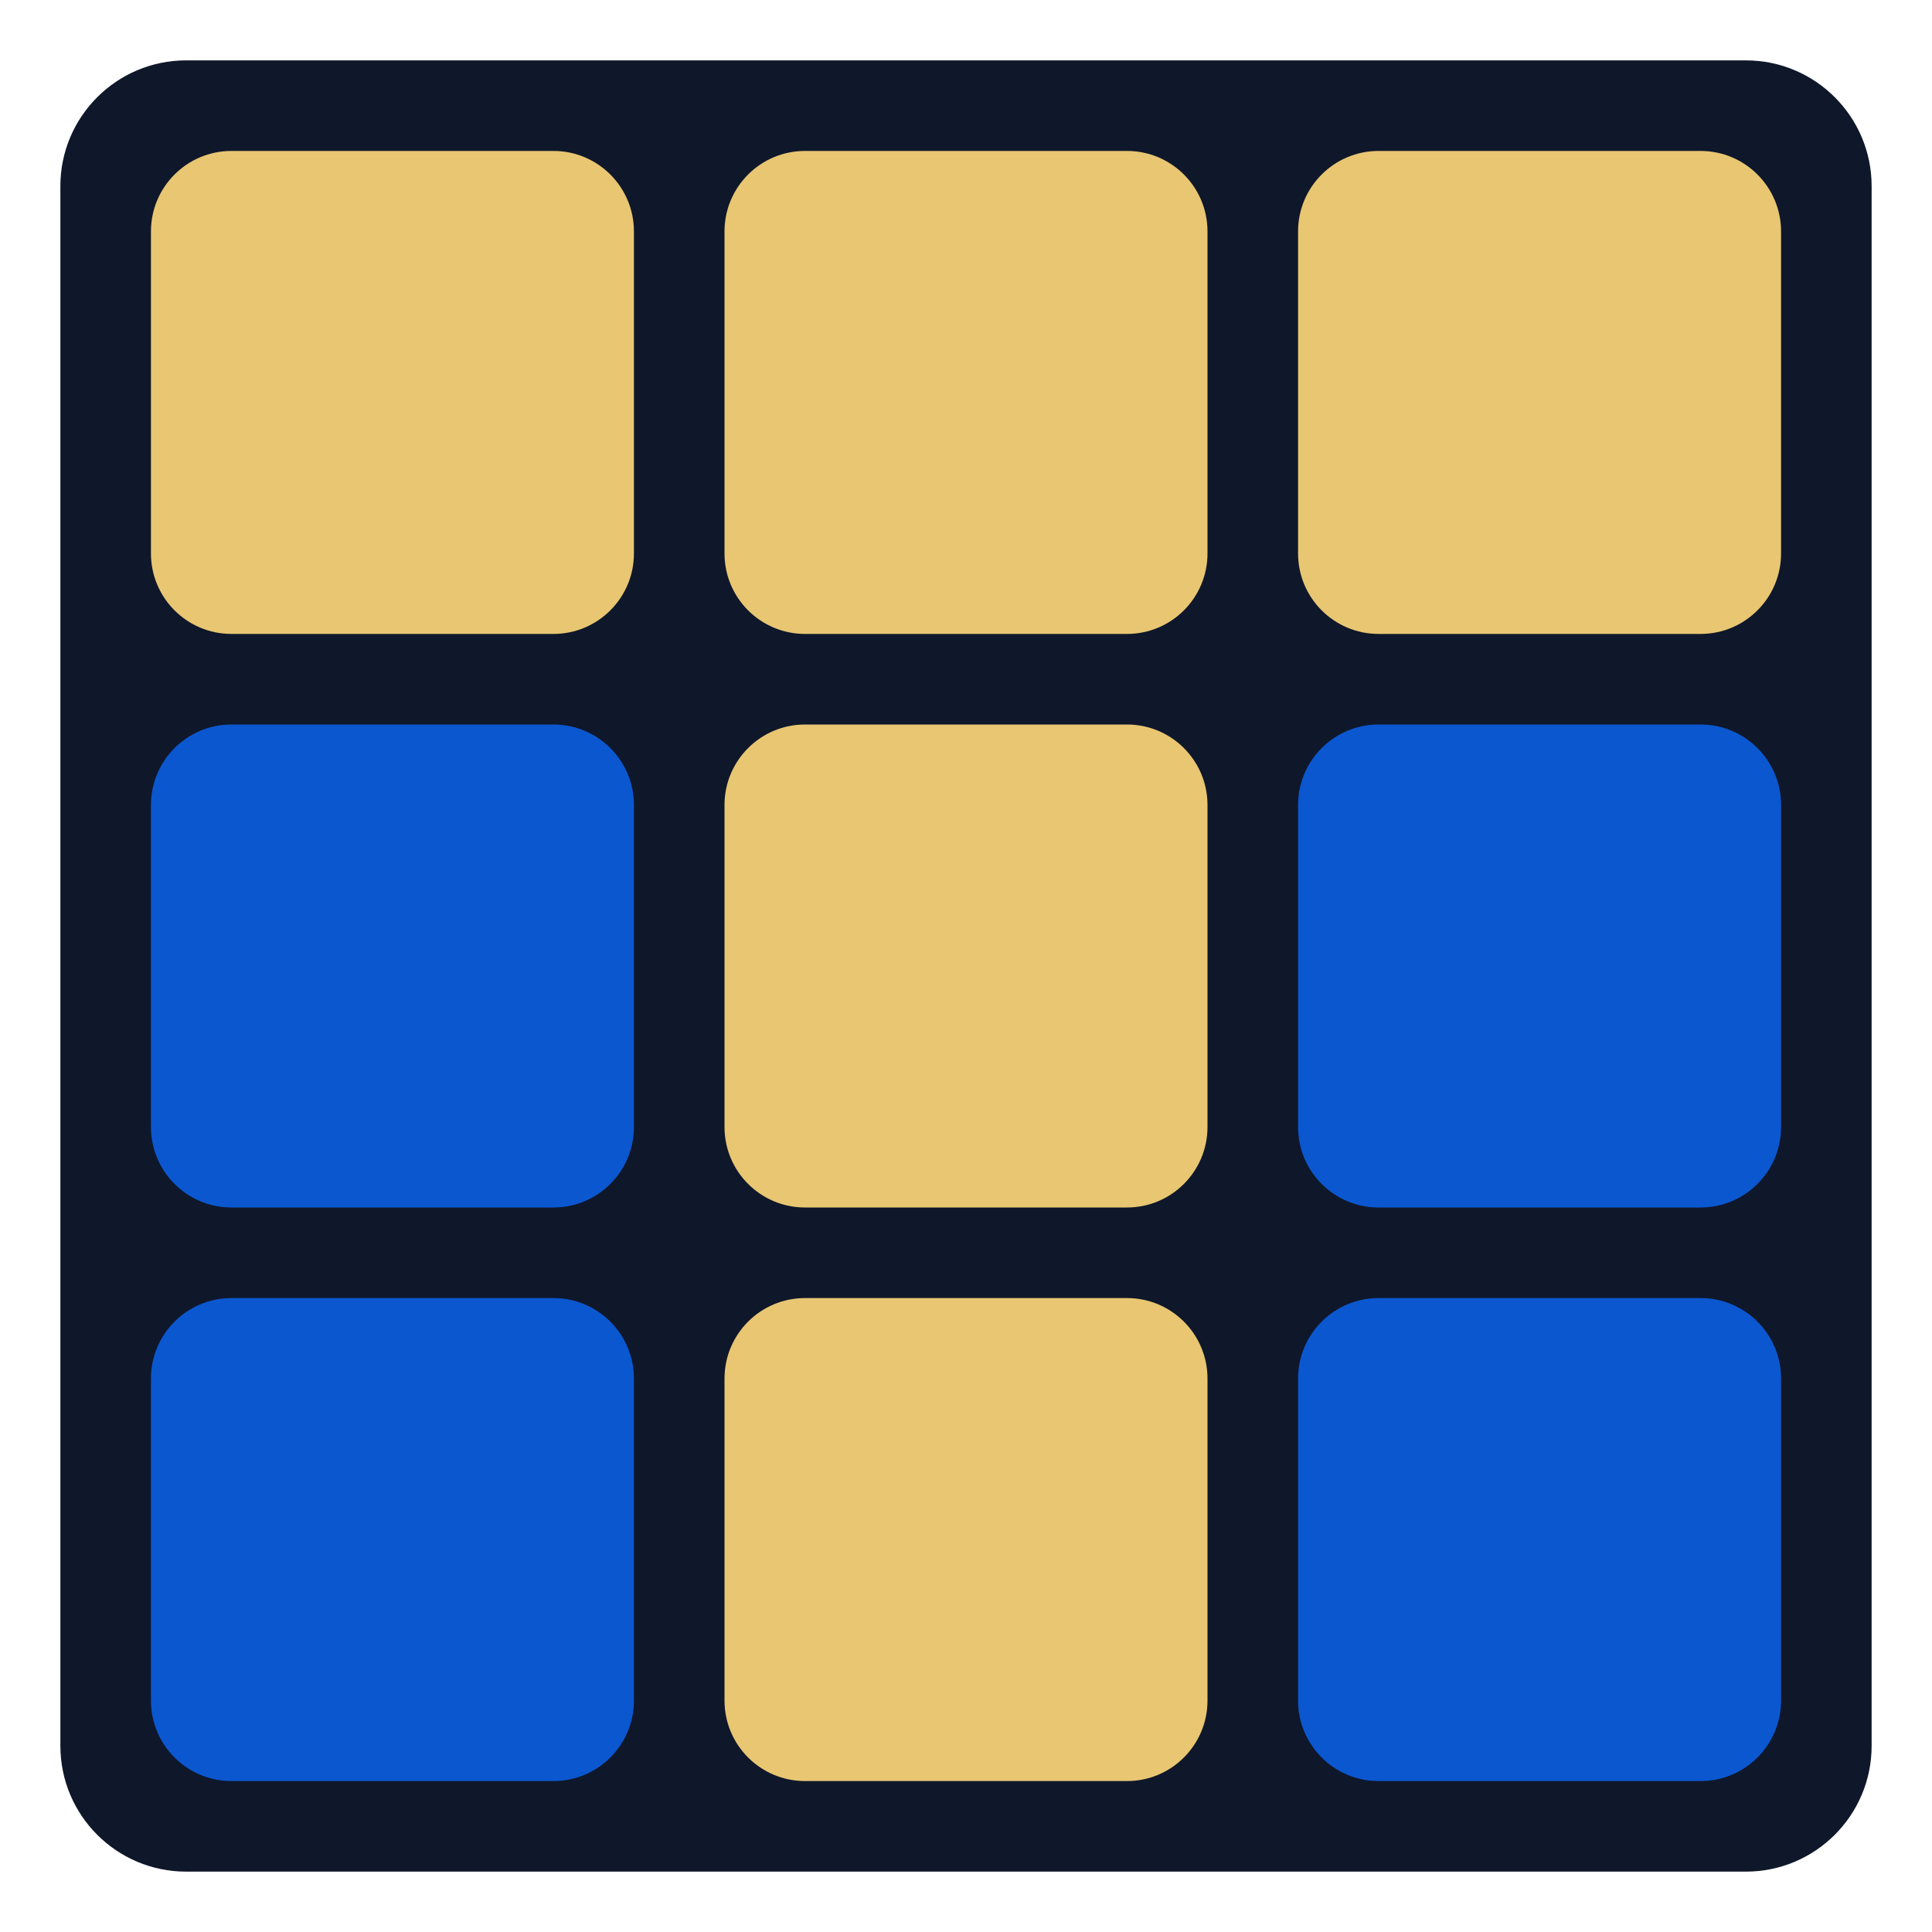
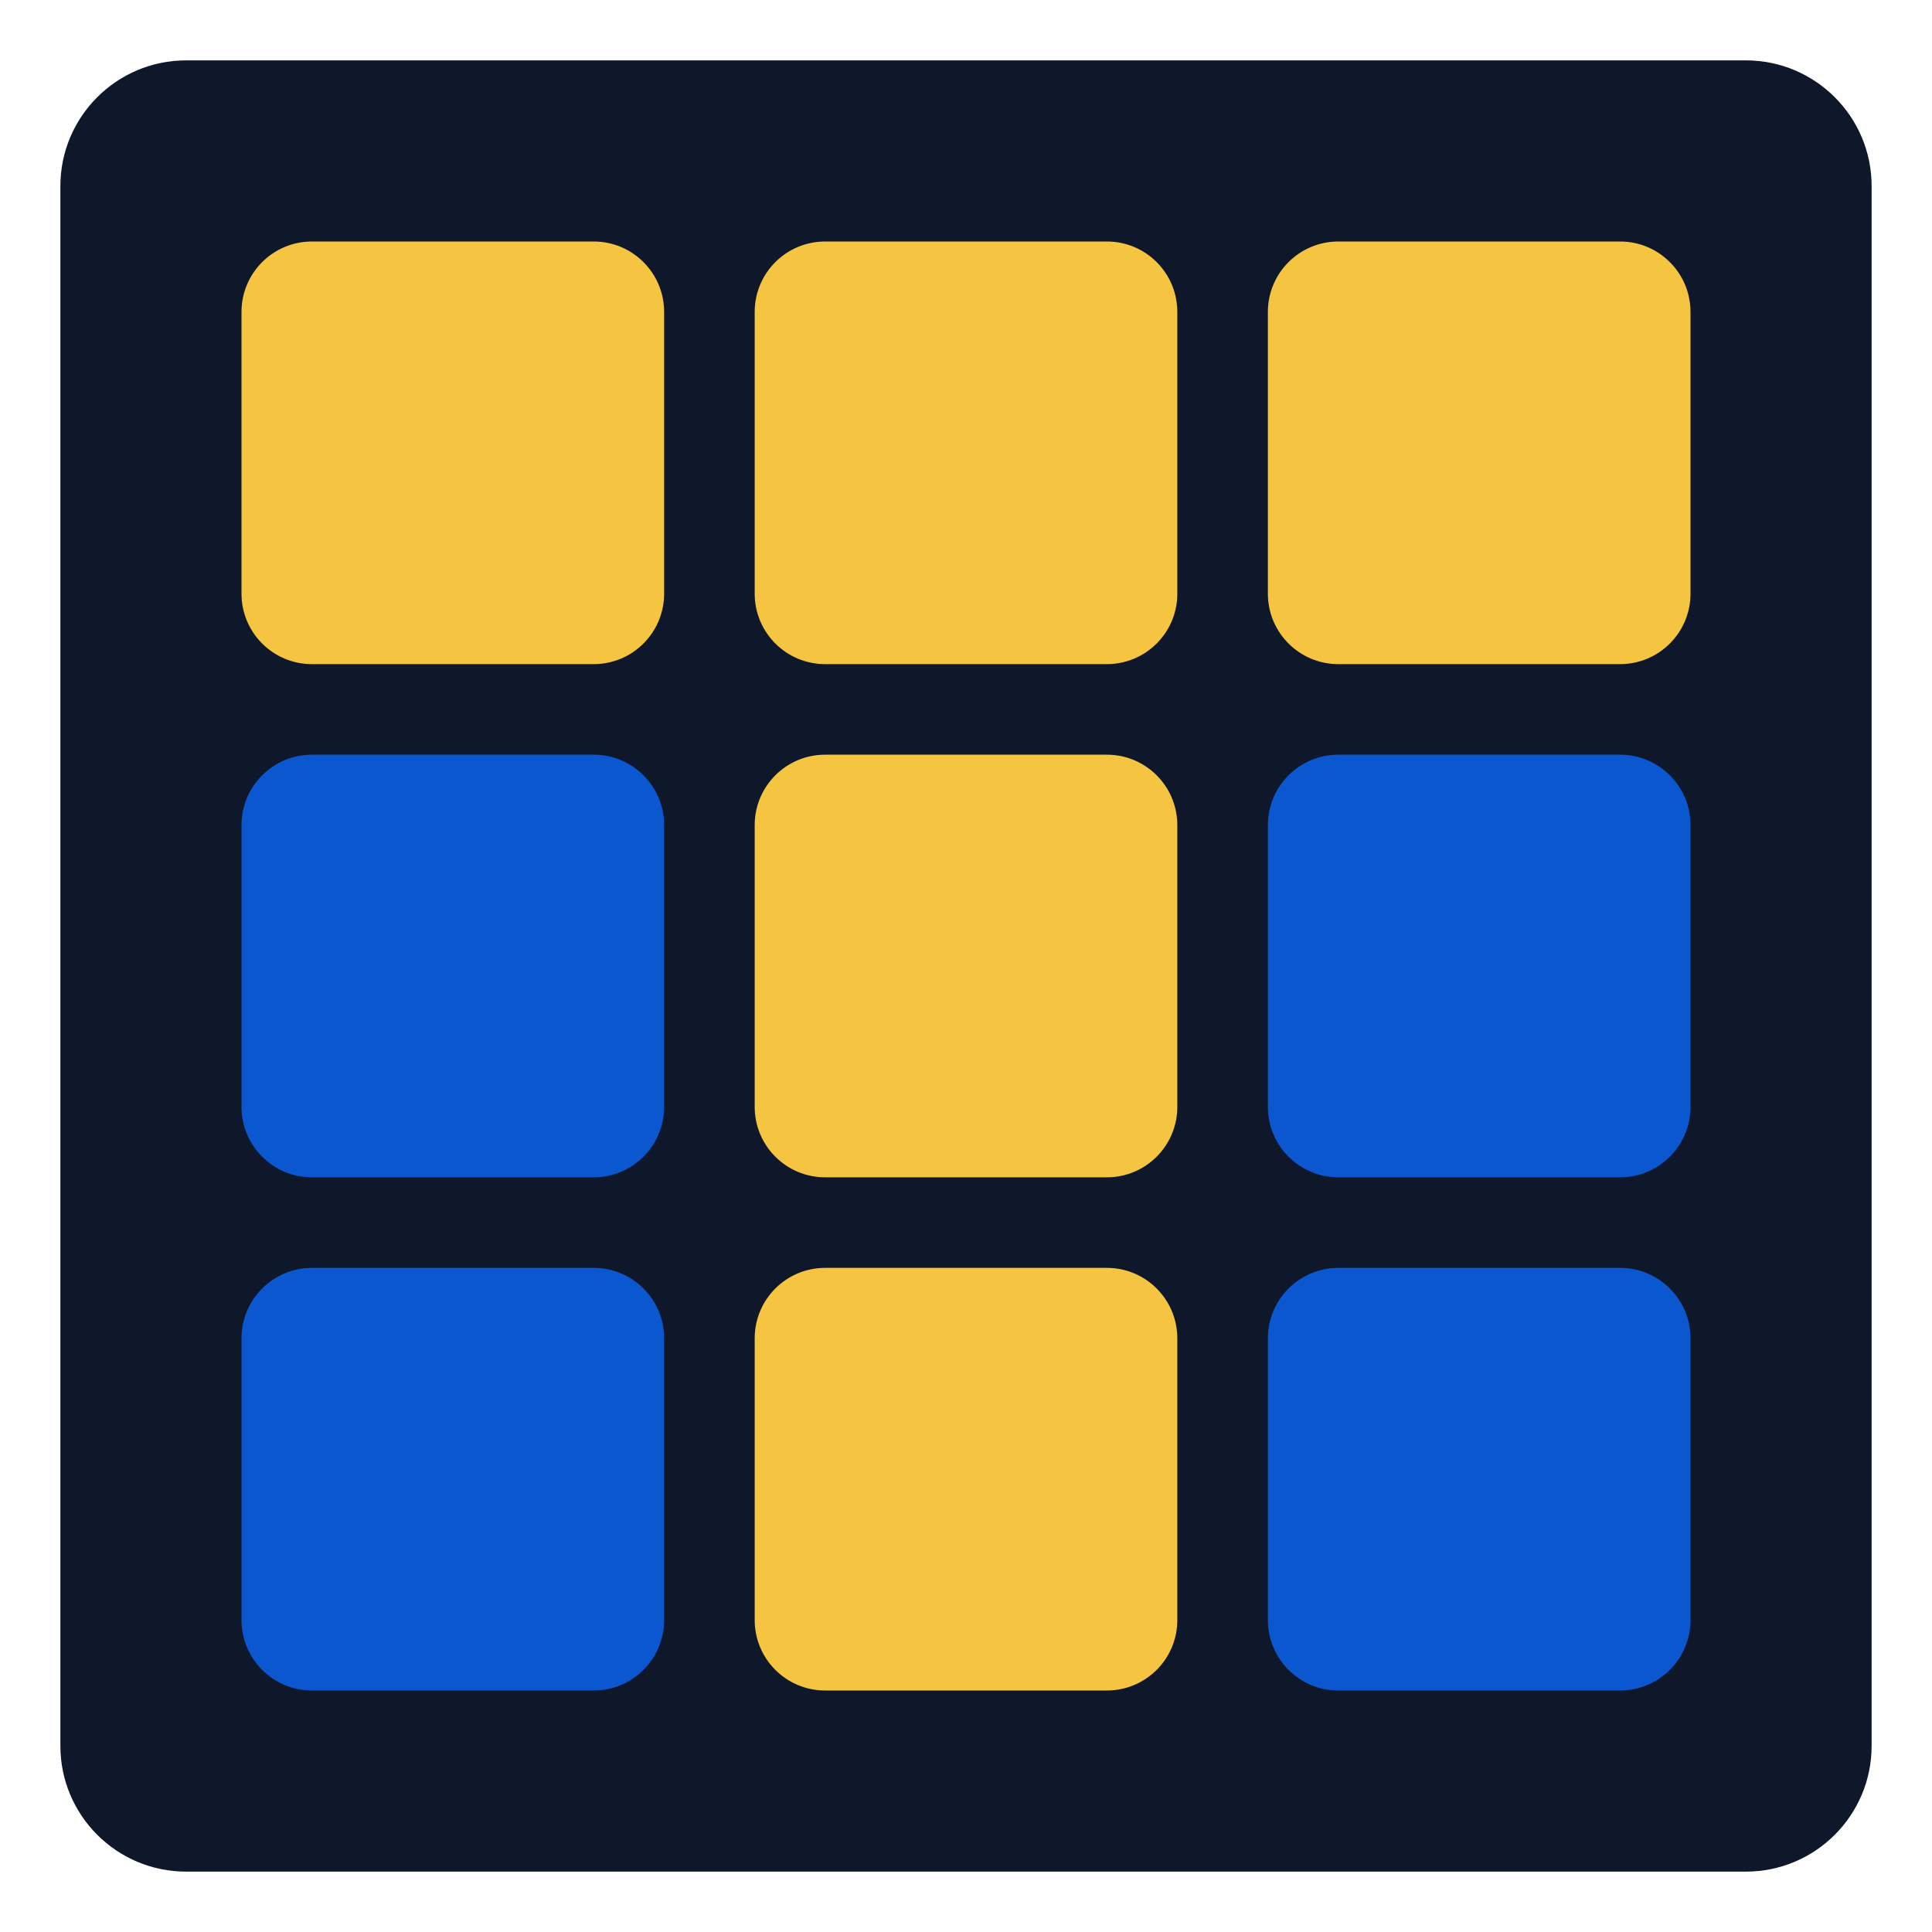
<svg xmlns="http://www.w3.org/2000/svg" width="1024" height="1024" viewBox="0 0 1024 1024">
  <rect width="960" height="960" x="32" y="32" fill="#0f172a" rx="66.67" />
-   <rect width="256" height="256" x="80" y="80" fill="#E8C672" rx="42.67" />
-   <rect width="256" height="256" x="384" y="80" fill="#E8C672" rx="42.67" />
-   <rect width="256" height="256" x="688" y="80" fill="#E8C672" rx="42.67" />
-   <rect width="256" height="256" x="80" y="384" fill="#0b57d0" rx="42.67" />
-   <rect width="256" height="256" x="384" y="384" fill="#E8C672" rx="42.67" />
-   <rect width="256" height="256" x="688" y="384" fill="#0b57d0" rx="42.67" />
-   <rect width="256" height="256" x="80" y="688" fill="#0b57d0" rx="42.67" />
-   <rect width="256" height="256" x="384" y="688" fill="#E8C672" rx="42.67" />
-   <rect width="256" height="256" x="688" y="688" fill="#0b57d0" rx="42.67" />
+   <rect width="224.00" height="224.00" x="128.00" y="128.00" fill="#F5C542" rx="37.33" />
+   <rect width="224.00" height="224.00" x="400.00" y="128.00" fill="#F5C542" rx="37.33" />
+   <rect width="224.00" height="224.00" x="672.00" y="128.00" fill="#F5C542" rx="37.33" />
+   <rect width="224.00" height="224.00" x="128.00" y="400.00" fill="#0b57d0" rx="37.33" />
+   <rect width="224.00" height="224.00" x="400.00" y="400.00" fill="#F5C542" rx="37.33" />
+   <rect width="224.00" height="224.00" x="672.00" y="400.00" fill="#0b57d0" rx="37.33" />
+   <rect width="224.00" height="224.00" x="128.00" y="672.00" fill="#0b57d0" rx="37.33" />
+   <rect width="224.00" height="224.00" x="400.00" y="672.00" fill="#F5C542" rx="37.33" />
+   <rect width="224.00" height="224.00" x="672.00" y="672.00" fill="#0b57d0" rx="37.33" />
</svg>
